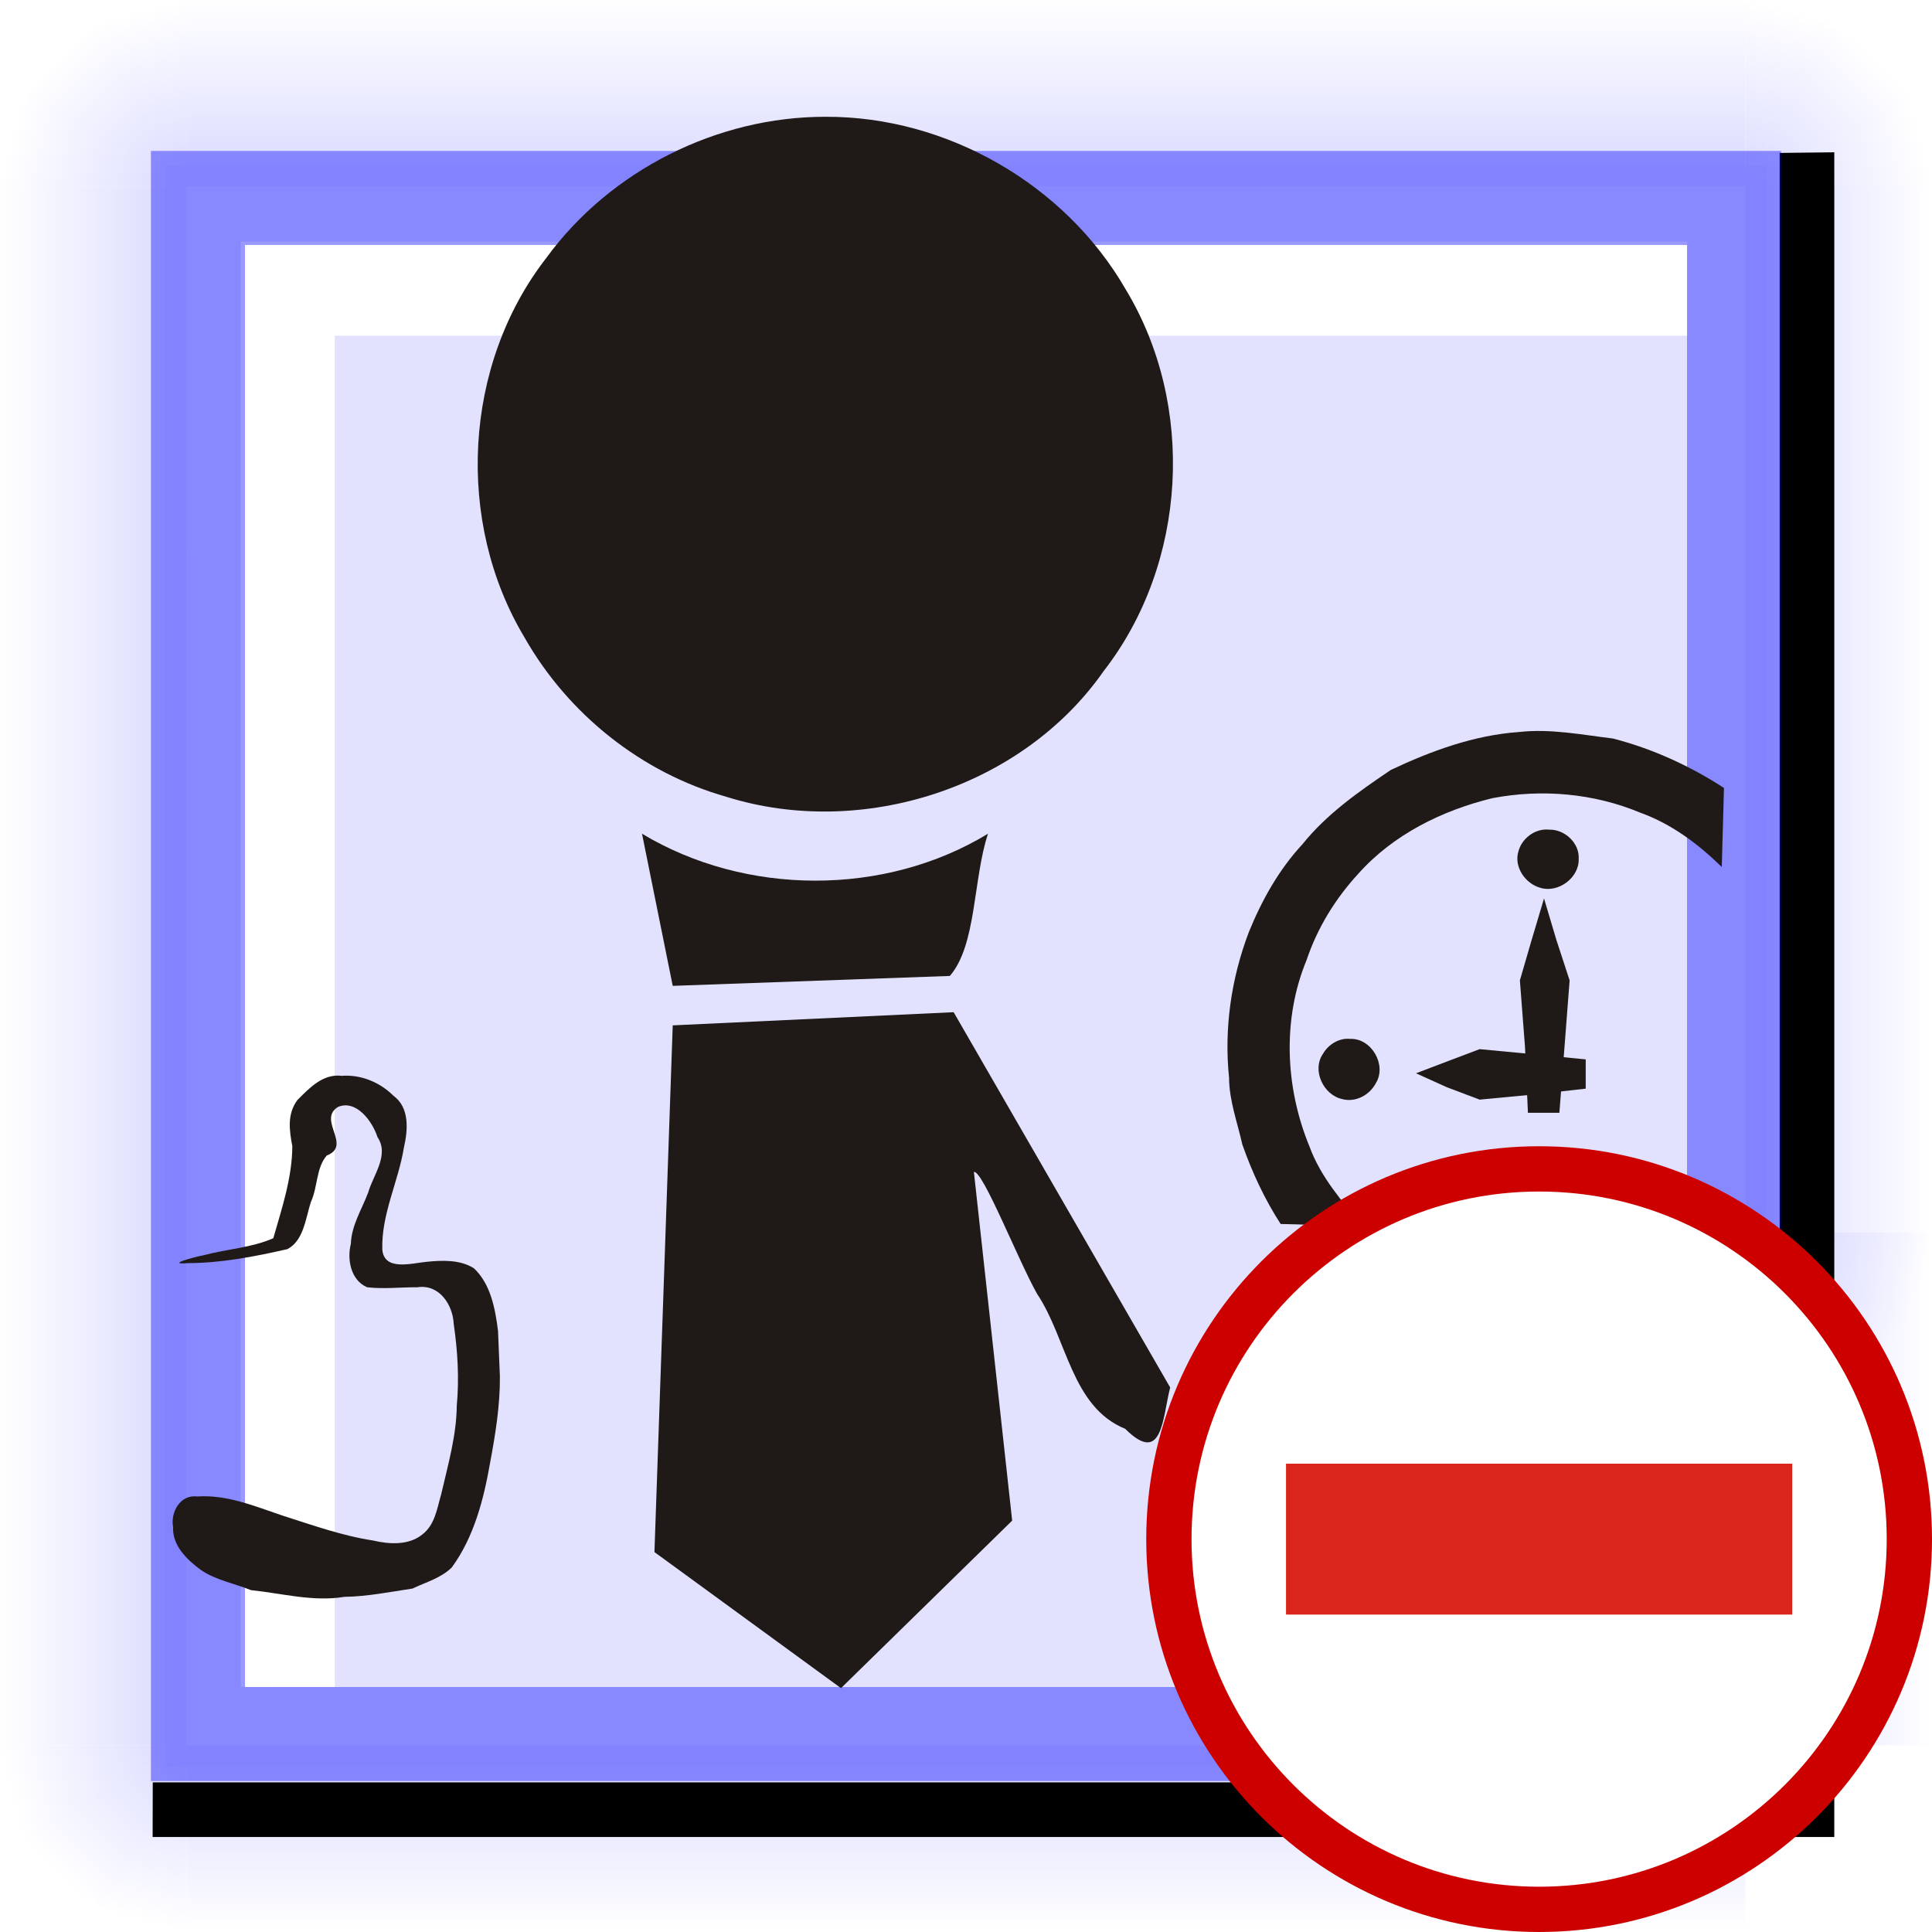
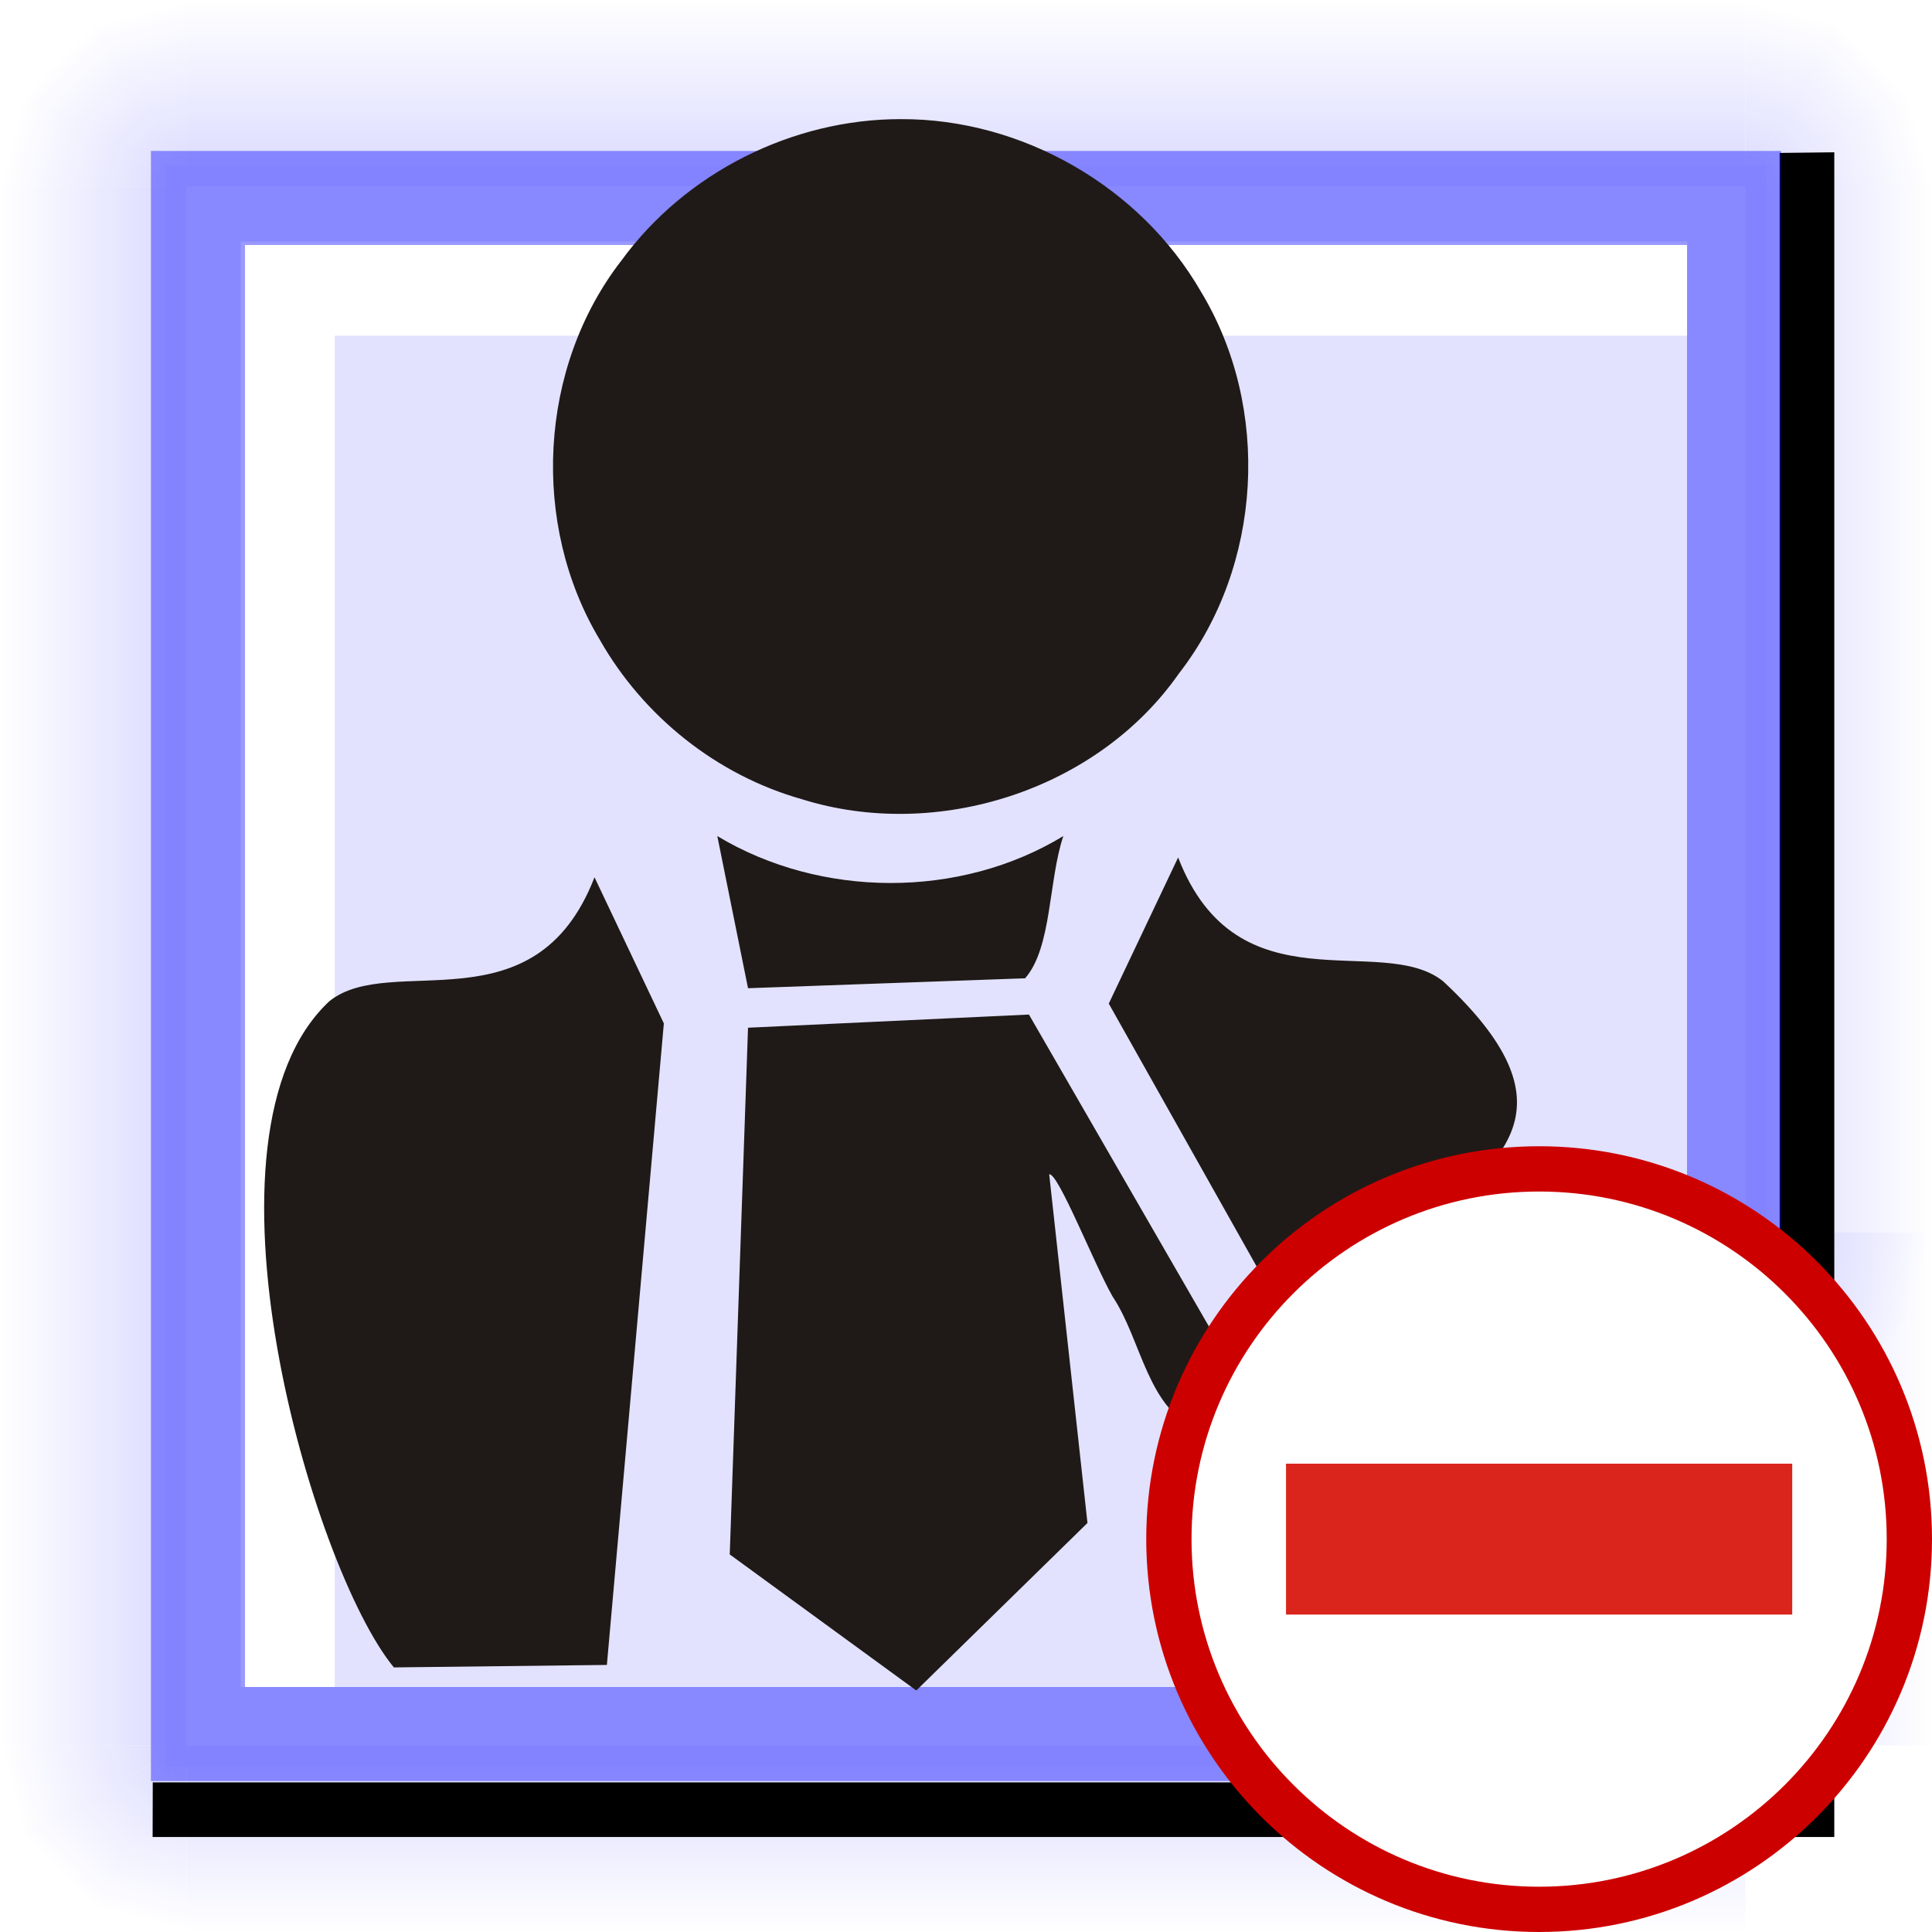
<svg xmlns="http://www.w3.org/2000/svg" xmlns:xlink="http://www.w3.org/1999/xlink" width="320" height="320" id="svg1" version="1.0" x="0" y="0">
  <defs id="defs3">
    <linearGradient id="linearGradient9952">
      <stop style="stop-color:#0000ff;stop-opacity:1;" offset="0" id="stop9953" />
      <stop style="stop-color:#0000ff;stop-opacity:0;" offset="1" id="stop9954" />
    </linearGradient>
    <linearGradient xlink:href="#linearGradient9952" id="linearGradient2369" gradientUnits="userSpaceOnUse" gradientTransform="matrix(0.664395,0.684716,-0.684716,0.664395,124.5953,290.1885)" x1="-181" y1="65.431" x2="-149.556" y2="65.431" />
    <linearGradient xlink:href="#linearGradient9952" id="linearGradient2370" gradientUnits="userSpaceOnUse" gradientTransform="matrix(0.924683,0.234989,-0.234989,0.924683,142.2812,191.757)" x1="-181" y1="65.431" x2="-149.556" y2="65.431" />
    <linearGradient xlink:href="#linearGradient9952" id="linearGradient2371" gradientUnits="userSpaceOnUse" gradientTransform="matrix(0.231054,0.925674,0.925674,-0.231054,-59.19725,392.3917)" x1="-181" y1="65.431" x2="-149.556" y2="65.431" />
    <linearGradient xlink:href="#linearGradient9952" id="linearGradient2372" gradientUnits="userSpaceOnUse" gradientTransform="matrix(0.954074,-8.217683e-33,0,7.242089,462.6874,-305.0642)" x1="-181" y1="65.431" x2="-149.556" y2="65.431" />
    <linearGradient xlink:href="#linearGradient9952" id="linearGradient3003" gradientUnits="userSpaceOnUse" gradientTransform="matrix(0.664395,0.684716,-0.684716,0.664395,124.5953,290.1885)" x1="-181" y1="65.431" x2="-149.556" y2="65.431" />
    <linearGradient xlink:href="#linearGradient9952" id="linearGradient3004" gradientUnits="userSpaceOnUse" gradientTransform="matrix(0.924683,0.234989,-0.234989,0.924683,142.2812,191.757)" x1="-181" y1="65.431" x2="-149.556" y2="65.431" />
    <linearGradient xlink:href="#linearGradient9952" id="linearGradient3005" gradientUnits="userSpaceOnUse" gradientTransform="matrix(0.231054,0.925674,0.925674,-0.231054,-59.19725,392.3917)" x1="-181" y1="65.431" x2="-149.556" y2="65.431" />
    <linearGradient xlink:href="#linearGradient9952" id="linearGradient3022" gradientUnits="userSpaceOnUse" gradientTransform="matrix(-0.954074,8.217683e-33,0,-7.242089,-142.6873,625.0184)" x1="-181" y1="65.431" x2="-149.556" y2="65.431" />
    <linearGradient xlink:href="#linearGradient9952" id="linearGradient3024" gradientUnits="userSpaceOnUse" gradientTransform="matrix(-8.217683e-33,-0.954074,7.242089,0,-305.0412,-142.6872)" x1="-181" y1="65.431" x2="-149.556" y2="65.431" />
    <linearGradient xlink:href="#linearGradient9952" id="linearGradient3048" gradientUnits="userSpaceOnUse" gradientTransform="matrix(0.664395,0.684716,-0.684716,0.664395,124.5953,290.1885)" x1="-181" y1="65.431" x2="-149.556" y2="65.431" />
    <linearGradient xlink:href="#linearGradient9952" id="linearGradient3049" gradientUnits="userSpaceOnUse" gradientTransform="matrix(0.924683,0.234989,-0.234989,0.924683,142.2812,191.757)" x1="-181" y1="65.431" x2="-149.556" y2="65.431" />
    <linearGradient xlink:href="#linearGradient9952" id="linearGradient3050" gradientUnits="userSpaceOnUse" gradientTransform="matrix(0.231054,0.925674,0.925674,-0.231054,-59.19725,392.3917)" x1="-181" y1="65.431" x2="-149.556" y2="65.431" />
    <linearGradient xlink:href="#linearGradient9952" id="linearGradient3051" gradientUnits="userSpaceOnUse" gradientTransform="matrix(0.664395,0.684716,-0.684716,0.664395,124.5953,290.1885)" x1="-181" y1="65.431" x2="-149.556" y2="65.431" />
    <linearGradient xlink:href="#linearGradient9952" id="linearGradient3052" gradientUnits="userSpaceOnUse" gradientTransform="matrix(0.924683,0.234989,-0.234989,0.924683,142.2812,191.757)" x1="-181" y1="65.431" x2="-149.556" y2="65.431" />
    <linearGradient xlink:href="#linearGradient9952" id="linearGradient3053" gradientUnits="userSpaceOnUse" gradientTransform="matrix(0.231054,0.925674,0.925674,-0.231054,-59.19725,392.3917)" x1="-181" y1="65.431" x2="-149.556" y2="65.431" />
    <linearGradient xlink:href="#linearGradient9952" id="linearGradient3055" gradientUnits="userSpaceOnUse" gradientTransform="matrix(8.217683e-33,0.954074,-7.242089,0,625.0412,462.6871)" x1="-181" y1="65.431" x2="-149.556" y2="65.431" />
    <linearGradient xlink:href="#linearGradient9952" id="linearGradient1354" gradientUnits="userSpaceOnUse" gradientTransform="matrix(8.217683e-33,0.954074,-7.242089,0,625.0412,462.6871)" x1="-181" y1="65.431" x2="-149.556" y2="65.431" />
    <linearGradient xlink:href="#linearGradient9952" id="linearGradient1353" gradientUnits="userSpaceOnUse" gradientTransform="matrix(0.231054,0.925674,0.925674,-0.231054,-59.19725,392.3917)" x1="-181" y1="65.431" x2="-149.556" y2="65.431" />
    <linearGradient xlink:href="#linearGradient9952" id="linearGradient1352" gradientUnits="userSpaceOnUse" gradientTransform="matrix(0.924683,0.234989,-0.234989,0.924683,142.2812,191.757)" x1="-181" y1="65.431" x2="-149.556" y2="65.431" />
    <linearGradient xlink:href="#linearGradient9952" id="linearGradient1351" gradientUnits="userSpaceOnUse" gradientTransform="matrix(0.664395,0.684716,-0.684716,0.664395,124.5953,290.1885)" x1="-181" y1="65.431" x2="-149.556" y2="65.431" />
    <linearGradient xlink:href="#linearGradient9952" id="linearGradient1350" gradientUnits="userSpaceOnUse" gradientTransform="matrix(0.231054,0.925674,0.925674,-0.231054,-59.19725,392.3917)" x1="-181" y1="65.431" x2="-149.556" y2="65.431" />
    <linearGradient xlink:href="#linearGradient9952" id="linearGradient1349" gradientUnits="userSpaceOnUse" gradientTransform="matrix(0.924683,0.234989,-0.234989,0.924683,142.2812,191.757)" x1="-181" y1="65.431" x2="-149.556" y2="65.431" />
    <linearGradient xlink:href="#linearGradient9952" id="linearGradient1348" gradientUnits="userSpaceOnUse" gradientTransform="matrix(0.664395,0.684716,-0.684716,0.664395,124.5953,290.1885)" x1="-181" y1="65.431" x2="-149.556" y2="65.431" />
    <linearGradient xlink:href="#linearGradient9952" id="linearGradient1347" gradientUnits="userSpaceOnUse" gradientTransform="matrix(-8.217683e-33,-0.954074,7.242089,0,-305.0412,-142.6872)" x1="-181" y1="65.431" x2="-149.556" y2="65.431" />
    <linearGradient xlink:href="#linearGradient9952" id="linearGradient1346" gradientUnits="userSpaceOnUse" gradientTransform="matrix(-0.954074,8.217683e-33,0,-7.242089,-142.6873,625.0184)" x1="-181" y1="65.431" x2="-149.556" y2="65.431" />
    <linearGradient xlink:href="#linearGradient9952" id="linearGradient1345" gradientUnits="userSpaceOnUse" gradientTransform="matrix(0.231054,0.925674,0.925674,-0.231054,-59.19725,392.3917)" x1="-181" y1="65.431" x2="-149.556" y2="65.431" />
    <linearGradient xlink:href="#linearGradient9952" id="linearGradient1344" gradientUnits="userSpaceOnUse" gradientTransform="matrix(0.924683,0.234989,-0.234989,0.924683,142.2812,191.757)" x1="-181" y1="65.431" x2="-149.556" y2="65.431" />
    <linearGradient xlink:href="#linearGradient9952" id="linearGradient1343" gradientUnits="userSpaceOnUse" gradientTransform="matrix(0.664395,0.684716,-0.684716,0.664395,124.5953,290.1885)" x1="-181" y1="65.431" x2="-149.556" y2="65.431" />
    <linearGradient xlink:href="#linearGradient9952" id="linearGradient1342" gradientUnits="userSpaceOnUse" gradientTransform="matrix(0.954074,-8.217683e-33,0,7.242089,462.6874,-305.0642)" x1="-181" y1="65.431" x2="-149.556" y2="65.431" />
    <linearGradient xlink:href="#linearGradient9952" id="linearGradient1341" gradientUnits="userSpaceOnUse" gradientTransform="matrix(0.231054,0.925674,0.925674,-0.231054,-59.19725,392.3917)" x1="-181" y1="65.431" x2="-149.556" y2="65.431" />
    <linearGradient xlink:href="#linearGradient9952" id="linearGradient1340" gradientUnits="userSpaceOnUse" gradientTransform="matrix(0.924683,0.234989,-0.234989,0.924683,142.2812,191.757)" x1="-181" y1="65.431" x2="-149.556" y2="65.431" />
    <linearGradient xlink:href="#linearGradient9952" id="linearGradient1339" gradientUnits="userSpaceOnUse" gradientTransform="matrix(0.664395,0.684716,-0.684716,0.664395,124.5953,290.1885)" x1="-181" y1="65.431" x2="-149.556" y2="65.431" />
    <linearGradient xlink:href="#linearGradient9952" id="linearGradient1417" gradientUnits="userSpaceOnUse" gradientTransform="matrix(0.954074,-8.217683e-33,0,7.242089,462.6874,-305.0642)" x1="-181" y1="65.431" x2="-149.556" y2="65.431" />
    <linearGradient xlink:href="#linearGradient9952" id="linearGradient1418" gradientUnits="userSpaceOnUse" gradientTransform="matrix(0.664395,0.684716,-0.684716,0.664395,124.5953,290.1885)" x1="-181" y1="65.431" x2="-149.556" y2="65.431" />
    <linearGradient xlink:href="#linearGradient9952" id="linearGradient1419" gradientUnits="userSpaceOnUse" gradientTransform="matrix(0.924683,0.234989,-0.234989,0.924683,142.2812,191.757)" x1="-181" y1="65.431" x2="-149.556" y2="65.431" />
    <linearGradient xlink:href="#linearGradient9952" id="linearGradient1420" gradientUnits="userSpaceOnUse" gradientTransform="matrix(0.231054,0.925674,0.925674,-0.231054,-59.19725,392.3917)" x1="-181" y1="65.431" x2="-149.556" y2="65.431" />
    <linearGradient xlink:href="#linearGradient9952" id="linearGradient1421" gradientUnits="userSpaceOnUse" gradientTransform="matrix(0.664395,0.684716,-0.684716,0.664395,124.5953,290.1885)" x1="-181" y1="65.431" x2="-149.556" y2="65.431" />
    <linearGradient xlink:href="#linearGradient9952" id="linearGradient1422" gradientUnits="userSpaceOnUse" gradientTransform="matrix(0.924683,0.234989,-0.234989,0.924683,142.2812,191.757)" x1="-181" y1="65.431" x2="-149.556" y2="65.431" />
    <linearGradient xlink:href="#linearGradient9952" id="linearGradient1423" gradientUnits="userSpaceOnUse" gradientTransform="matrix(0.231054,0.925674,0.925674,-0.231054,-59.19725,392.3917)" x1="-181" y1="65.431" x2="-149.556" y2="65.431" />
    <linearGradient xlink:href="#linearGradient9952" id="linearGradient1424" gradientUnits="userSpaceOnUse" gradientTransform="matrix(0.664395,0.684716,-0.684716,0.664395,124.5953,290.1885)" x1="-181" y1="65.431" x2="-149.556" y2="65.431" />
    <linearGradient xlink:href="#linearGradient9952" id="linearGradient1425" gradientUnits="userSpaceOnUse" gradientTransform="matrix(0.924683,0.234989,-0.234989,0.924683,142.2812,191.757)" x1="-181" y1="65.431" x2="-149.556" y2="65.431" />
    <linearGradient xlink:href="#linearGradient9952" id="linearGradient1426" gradientUnits="userSpaceOnUse" gradientTransform="matrix(0.231054,0.925674,0.925674,-0.231054,-59.19725,392.3917)" x1="-181" y1="65.431" x2="-149.556" y2="65.431" />
    <linearGradient xlink:href="#linearGradient9952" id="linearGradient1427" gradientUnits="userSpaceOnUse" gradientTransform="matrix(0.664395,0.684716,-0.684716,0.664395,124.5953,290.1885)" x1="-181" y1="65.431" x2="-149.556" y2="65.431" />
    <linearGradient xlink:href="#linearGradient9952" id="linearGradient1428" gradientUnits="userSpaceOnUse" gradientTransform="matrix(0.924683,0.234989,-0.234989,0.924683,142.2812,191.757)" x1="-181" y1="65.431" x2="-149.556" y2="65.431" />
    <linearGradient xlink:href="#linearGradient9952" id="linearGradient1429" gradientUnits="userSpaceOnUse" gradientTransform="matrix(0.231054,0.925674,0.925674,-0.231054,-59.19725,392.3917)" x1="-181" y1="65.431" x2="-149.556" y2="65.431" />
    <linearGradient xlink:href="#linearGradient9952" id="linearGradient1430" gradientUnits="userSpaceOnUse" gradientTransform="matrix(-0.954074,8.217683e-33,0,-7.242089,-142.6873,625.0184)" x1="-181" y1="65.431" x2="-149.556" y2="65.431" />
    <linearGradient xlink:href="#linearGradient9952" id="linearGradient1431" gradientUnits="userSpaceOnUse" gradientTransform="matrix(-8.217683e-33,-0.954074,7.242089,0,-305.0412,-142.6872)" x1="-181" y1="65.431" x2="-149.556" y2="65.431" />
    <linearGradient xlink:href="#linearGradient9952" id="linearGradient1432" gradientUnits="userSpaceOnUse" gradientTransform="matrix(8.217683e-33,0.954074,-7.242089,0,625.0412,462.6871)" x1="-181" y1="65.431" x2="-149.556" y2="65.431" />
    <linearGradient xlink:href="#linearGradient9952" id="linearGradient1494" gradientUnits="userSpaceOnUse" gradientTransform="matrix(0.954074,-8.217683e-33,0,7.242089,462.6874,-305.0642)" x1="-181" y1="65.431" x2="-149.556" y2="65.431" />
    <linearGradient xlink:href="#linearGradient9952" id="linearGradient1495" gradientUnits="userSpaceOnUse" gradientTransform="matrix(0.664395,0.684716,-0.684716,0.664395,124.5953,290.1885)" x1="-181" y1="65.431" x2="-149.556" y2="65.431" />
    <linearGradient xlink:href="#linearGradient9952" id="linearGradient1496" gradientUnits="userSpaceOnUse" gradientTransform="matrix(0.924683,0.234989,-0.234989,0.924683,142.2812,191.757)" x1="-181" y1="65.431" x2="-149.556" y2="65.431" />
    <linearGradient xlink:href="#linearGradient9952" id="linearGradient1497" gradientUnits="userSpaceOnUse" gradientTransform="matrix(0.231054,0.925674,0.925674,-0.231054,-59.19725,392.3917)" x1="-181" y1="65.431" x2="-149.556" y2="65.431" />
    <linearGradient xlink:href="#linearGradient9952" id="linearGradient1498" gradientUnits="userSpaceOnUse" gradientTransform="matrix(0.664395,0.684716,-0.684716,0.664395,124.5953,290.1885)" x1="-181" y1="65.431" x2="-149.556" y2="65.431" />
    <linearGradient xlink:href="#linearGradient9952" id="linearGradient1499" gradientUnits="userSpaceOnUse" gradientTransform="matrix(0.924683,0.234989,-0.234989,0.924683,142.2812,191.757)" x1="-181" y1="65.431" x2="-149.556" y2="65.431" />
    <linearGradient xlink:href="#linearGradient9952" id="linearGradient1500" gradientUnits="userSpaceOnUse" gradientTransform="matrix(0.231054,0.925674,0.925674,-0.231054,-59.19725,392.3917)" x1="-181" y1="65.431" x2="-149.556" y2="65.431" />
    <linearGradient xlink:href="#linearGradient9952" id="linearGradient1501" gradientUnits="userSpaceOnUse" gradientTransform="matrix(0.664395,0.684716,-0.684716,0.664395,124.5953,290.1885)" x1="-181" y1="65.431" x2="-149.556" y2="65.431" />
    <linearGradient xlink:href="#linearGradient9952" id="linearGradient1502" gradientUnits="userSpaceOnUse" gradientTransform="matrix(0.924683,0.234989,-0.234989,0.924683,142.2812,191.757)" x1="-181" y1="65.431" x2="-149.556" y2="65.431" />
    <linearGradient xlink:href="#linearGradient9952" id="linearGradient1503" gradientUnits="userSpaceOnUse" gradientTransform="matrix(0.231054,0.925674,0.925674,-0.231054,-59.19725,392.3917)" x1="-181" y1="65.431" x2="-149.556" y2="65.431" />
    <linearGradient xlink:href="#linearGradient9952" id="linearGradient1504" gradientUnits="userSpaceOnUse" gradientTransform="matrix(0.664395,0.684716,-0.684716,0.664395,124.5953,290.1885)" x1="-181" y1="65.431" x2="-149.556" y2="65.431" />
    <linearGradient xlink:href="#linearGradient9952" id="linearGradient1505" gradientUnits="userSpaceOnUse" gradientTransform="matrix(0.924683,0.234989,-0.234989,0.924683,142.2812,191.757)" x1="-181" y1="65.431" x2="-149.556" y2="65.431" />
    <linearGradient xlink:href="#linearGradient9952" id="linearGradient1506" gradientUnits="userSpaceOnUse" gradientTransform="matrix(0.231054,0.925674,0.925674,-0.231054,-59.19725,392.3917)" x1="-181" y1="65.431" x2="-149.556" y2="65.431" />
    <linearGradient xlink:href="#linearGradient9952" id="linearGradient1507" gradientUnits="userSpaceOnUse" gradientTransform="matrix(-0.954074,8.217683e-33,0,-7.242089,-142.6873,625.0184)" x1="-181" y1="65.431" x2="-149.556" y2="65.431" />
    <linearGradient xlink:href="#linearGradient9952" id="linearGradient1508" gradientUnits="userSpaceOnUse" gradientTransform="matrix(-8.217683e-33,-0.954074,7.242089,0,-305.0412,-142.6872)" x1="-181" y1="65.431" x2="-149.556" y2="65.431" />
    <linearGradient xlink:href="#linearGradient9952" id="linearGradient1509" gradientUnits="userSpaceOnUse" gradientTransform="matrix(8.217683e-33,0.954074,-7.242089,0,625.0412,462.6871)" x1="-181" y1="65.431" x2="-149.556" y2="65.431" />
  </defs>
  <g id="layer1" style="display:block">
    <rect style="fill:#ffffff;fill-opacity:1;fill-rule:evenodd;stroke:none;stroke-width:8.98;stroke-miterlimit:4;stroke-opacity:1" id="rect2373" width="320" height="320" x="0" y="0" rx="0" ry="0" />
  </g>
  <g id="layer5" style="display:block">
    <path d="" id="path1384" transform="translate(-7.800000e-6,-1.780000e-5)" />
    <g id="g1358" style="display:block;" transform="translate(-7.800000e-6,-1.780000e-5)">
      <path style="fill:url(#linearGradient1494);fill-opacity:1;fill-rule:evenodd;stroke:none;stroke-width:8.98;stroke-miterlimit:4;stroke-opacity:1;display:block" d="M 289.15,30.847 L 320,30.924 L 320,289.108 L 289.184,289.056 L 289.15,30.847 z " id="rect10002" />
      <path style="fill:url(#linearGradient1495);fill-opacity:1;fill-rule:evenodd;stroke:none;stroke-width:8.98;stroke-miterlimit:4;stroke-opacity:1;display:block;" d="M -13.667,224.157 L -19.571,231.257 L -25.892,237.001 L -40.462,209.727 L -13.667,224.157 z " id="path2053" transform="translate(329.5388,-5.64992)" />
      <path style="fill:url(#linearGradient1496);fill-opacity:1;fill-rule:evenodd;stroke:none;stroke-width:8.98;stroke-miterlimit:4;stroke-opacity:1;display:block;" d="M -9.539,209.847 L -11.386,217.116 L -13.233,224.385 L -40.462,209.727 L -9.539,209.847 z " id="path2060" transform="translate(329.5388,-5.64992)" />
      <path style="fill:url(#linearGradient1497);fill-opacity:1;fill-rule:evenodd;stroke:none;stroke-width:8.98;stroke-miterlimit:4;stroke-opacity:1;display:block;" d="M -40.462,240.65 L -33.185,238.834 L -25.908,237.017 L -40.45,209.727 L -40.462,240.65 z " id="path2062" transform="translate(329.5388,-5.64992)" />
      <path style="fill:url(#linearGradient1498);fill-opacity:1;fill-rule:evenodd;stroke:none;stroke-width:8.98;stroke-miterlimit:4;stroke-opacity:1;display:block;" d="M -13.667,224.157 L -19.571,231.257 L -25.892,237.001 L -40.462,209.727 L -13.667,224.157 z " id="path3000" transform="matrix(0,1,-1,0,240.6499,329.5388)" />
      <path style="fill:url(#linearGradient1499);fill-opacity:1;fill-rule:evenodd;stroke:none;stroke-width:8.98;stroke-miterlimit:4;stroke-opacity:1;display:block;" d="M -9.539,209.847 L -11.386,217.116 L -13.233,224.385 L -40.462,209.727 L -9.539,209.847 z " id="path3001" transform="matrix(0,1,-1,0,240.6499,329.5388)" />
      <path style="fill:url(#linearGradient1500);fill-opacity:1;fill-rule:evenodd;stroke:none;stroke-width:8.98;stroke-miterlimit:4;stroke-opacity:1;display:block;" d="M -40.462,240.65 L -33.185,238.834 L -25.908,237.017 L -40.45,209.727 L -40.462,240.65 z " id="path3002" transform="matrix(0,1,-1,0,240.6499,329.5388)" />
      <g id="g3006" transform="matrix(0,-1,1,0,79.35008,-9.538764)" style="display:block">
        <path style="fill:url(#linearGradient1501);fill-opacity:1;fill-rule:evenodd;stroke:none;stroke-width:8.98;stroke-miterlimit:4;stroke-opacity:1" d="M -13.667,224.157 L -19.571,231.257 L -25.892,237.001 L -40.462,209.727 L -13.667,224.157 z " id="path3007" />
        <path style="fill:url(#linearGradient1502);fill-opacity:1;fill-rule:evenodd;stroke:none;stroke-width:8.98;stroke-miterlimit:4;stroke-opacity:1" d="M -9.539,209.847 L -11.386,217.116 L -13.233,224.385 L -40.462,209.727 L -9.539,209.847 z " id="path3008" />
        <path style="fill:url(#linearGradient1503);fill-opacity:1;fill-rule:evenodd;stroke:none;stroke-width:8.98;stroke-miterlimit:4;stroke-opacity:1" d="M -40.462,240.65 L -33.185,238.834 L -25.908,237.017 L -40.45,209.727 L -40.462,240.65 z " id="path3009" />
      </g>
      <g id="g3010" transform="matrix(-1,0,0,-1,-9.538764,240.65)" style="display:block">
        <path style="fill:url(#linearGradient1504);fill-opacity:1;fill-rule:evenodd;stroke:none;stroke-width:8.98;stroke-miterlimit:4;stroke-opacity:1" d="M -13.667,224.157 L -19.571,231.257 L -25.892,237.001 L -40.462,209.727 L -13.667,224.157 z " id="path3011" />
        <path style="fill:url(#linearGradient1505);fill-opacity:1;fill-rule:evenodd;stroke:none;stroke-width:8.98;stroke-miterlimit:4;stroke-opacity:1" d="M -9.539,209.847 L -11.386,217.116 L -13.233,224.385 L -40.462,209.727 L -9.539,209.847 z " id="path3012" />
        <path style="fill:url(#linearGradient1506);fill-opacity:1;fill-rule:evenodd;stroke:none;stroke-width:8.98;stroke-miterlimit:4;stroke-opacity:1" d="M -40.462,240.65 L -33.185,238.834 L -25.908,237.017 L -40.45,209.727 L -40.462,240.65 z " id="path3013" />
      </g>
      <path style="fill:url(#linearGradient1507);fill-opacity:1;fill-rule:evenodd;stroke:none;stroke-width:8.98;stroke-miterlimit:4;stroke-opacity:1;display:block" d="M 30.85,289.108 L 1.1102230e-16,289.03 L 1.1102230e-16,30.847 L 30.816,30.898 L 30.85,289.108 z " id="path3021" />
      <path style="fill:url(#linearGradient1508);fill-opacity:1;fill-rule:evenodd;stroke:none;stroke-width:8.98;stroke-miterlimit:4;stroke-opacity:1;display:block" d="M 30.869,30.85 L 30.947,-5.6843419e-14 L 289.131,-5.6843419e-14 L 289.079,30.816 L 30.869,30.85 z " id="path3023" />
      <path style="fill:url(#linearGradient1509);fill-opacity:1;fill-rule:evenodd;stroke:none;stroke-width:8.98;stroke-miterlimit:4;stroke-opacity:1;display:block" d="M 289.131,289.15 L 289.053,320 L 30.869,320 L 30.921,289.184 L 289.131,289.15 z " id="path3054" />
      <rect style="fill:#0000ff;fill-opacity:0.784;fill-rule:evenodd;stroke:none;stroke-width:15;stroke-miterlimit:4;stroke-opacity:1" id="rect3057" width="265.039" height="265.039" x="27.48" y="27.48" />
      <rect style="fill:#ffffff;fill-opacity:0.855;fill-rule:evenodd;stroke:none;stroke-width:8.98;stroke-miterlimit:4;stroke-opacity:1;display:block" id="rect5542" width="320" height="320" x="0" y="-2.8421709e-14" rx="0" ry="0" />
      <path style="fill:#ffffff;fill-opacity:1;fill-rule:evenodd;stroke:none;stroke-width:15;stroke-miterlimit:4;stroke-opacity:1" d="M 55.447,279.422 L 39.87,279.405 L 39.87,40.016 L 279.481,40.016 L 279.484,55.593 L 55.447,55.593 L 55.447,279.422 z " id="path1115" />
      <path style="fill:#000000;fill-opacity:1;fill-rule:evenodd;stroke:none;stroke-width:15;stroke-miterlimit:4;stroke-opacity:1" d="M 25.279,304.264 L 25.302,295.216 L 294.767,295.216 L 294.767,25.33 L 303.816,25.225 L 303.816,304.264 L 25.279,304.264 z " id="path1119" />
      <path id="rect6786" style="opacity:0.4;fill:#0000ff;fill-opacity:1;fill-rule:evenodd;stroke:none;stroke-width:15;stroke-miterlimit:4;stroke-opacity:1" d="M 25,25 L 295,25 L 295,295 L 25,295 L 25,25 z M 40.577,40.577 L 279.423,40.577 L 279.423,279.423 L 40.577,279.423 L 40.577,40.577 z " />
    </g>
    <path d="" id="path1492" transform="translate(-7.800000e-6,-1.780000e-5)" />
    <g id="g1385" transform="translate(184.5158,-340.6444)" style="display:block;" />
  </g>
  <path d="" id="path3081" />
  <g id="g1271" transform="translate(184.5158,-340.6444)" style="display:block">
-     <path style="fill:#1f1a17;stroke:none;" d="M 337.711,343.757 C 342.097,337.733 343.991,330.377 345.259,323.142 C 346.308,317.516 347.234,311.857 347.197,306.118 C 347.063,303.107 346.963,300.082 346.825,297.073 C 346.264,292.713 345.4,287.914 342.088,284.77 C 339.38,283.037 335.845,283.161 332.718,283.484 C 329.815,283.752 324.381,285.374 324.006,281.079 C 323.79,274.104 327.175,267.701 328.273,260.912 C 329.058,257.491 329.418,253.069 326.202,250.732 C 323.532,248.07 319.808,246.521 316.014,246.803 C 312.287,246.353 309.664,249.177 307.269,251.566 C 305.211,254.331 305.658,257.546 306.261,260.681 C 306.223,266.916 304.207,272.898 302.508,278.834 C 298.105,280.745 293.228,280.97 288.626,282.222 C 286.833,282.54 281.177,284.102 285.67,283.74 C 292.3,283.724 298.831,282.448 305.274,280.985 C 308.507,279.33 308.88,274.873 309.921,271.681 C 311.285,268.745 310.941,264.938 313.048,262.52 C 318.136,260.535 311.106,255.487 315.288,252.928 C 318.872,251.433 322.08,255.816 323.05,258.878 C 325.448,262.409 322.215,266.332 321.221,269.811 C 319.959,273.152 317.928,276.276 317.803,279.931 C 317.018,283.025 317.791,287.118 321.003,288.5 C 324.312,288.883 327.59,288.48 330.909,288.503 C 335.201,287.827 337.911,291.903 338.089,295.738 C 338.863,301.05 339.191,306.463 338.693,311.82 C 338.631,317.783 336.952,323.561 335.616,329.331 C 334.786,332.165 334.402,335.338 331.888,337.262 C 329.22,339.427 325.36,339.201 322.185,338.445 C 316.058,337.511 310.205,335.398 304.322,333.53 C 298.887,331.693 293.381,329.369 287.527,329.762 C 284.154,329.324 282.207,332.832 282.742,335.822 C 282.575,339.457 285.52,342.272 288.231,344.256 C 291.184,346.282 294.827,346.896 298.11,348.234 C 304.229,348.863 310.348,350.577 316.518,349.557 C 321.057,349.49 325.499,348.586 329.972,347.919 C 332.609,346.655 335.586,345.857 337.711,343.757 z " id="polygon71" transform="matrix(0.839843,0,0,0.839843,-393.3074,311.5603)" />
-     <path style="fill:#1f1a17;stroke:none" d="M 100.664,484.243 C 80.832,504.074 61.001,523.905 41.17,543.737 C 37.794,539.653 34.221,535.599 32.377,530.543 C 28.36,520.815 27.838,509.48 31.89,499.674 C 33.685,494.321 36.676,489.464 40.499,485.322 C 46.257,478.869 54.351,474.873 62.67,472.846 C 70.86,471.284 79.464,472.034 87.174,475.254 C 92.36,477.122 96.75,480.427 100.664,484.243 z M 41.17,543.737 C 61.001,523.905 80.832,504.074 100.664,484.243 C 100.785,479.881 100.906,475.519 101.027,471.157 C 95.375,467.486 89.153,464.638 82.629,462.966 C 77.464,462.338 72.298,461.305 67.07,461.89 C 59.65,462.408 52.516,465.019 45.848,468.172 C 40.548,471.753 35.238,475.457 31.198,480.492 C 27.29,484.7 24.455,489.789 22.31,495.084 C 19.411,502.733 18.211,511.015 19.056,519.162 C 19.076,522.953 20.441,526.553 21.254,530.217 C 22.874,534.817 24.943,539.278 27.6,543.373 C 32.123,543.494 36.647,543.615 41.17,543.737 z " id="path72" />
-     <path style="fill:#1f1a17;stroke:none" d="M 72.068,478.064 C 74.644,477.977 77.137,480.296 76.965,482.926 C 77.063,486.03 73.56,488.608 70.619,487.694 C 68.121,487.015 66.184,484.219 66.987,481.644 C 67.566,479.467 69.8,477.807 72.068,478.064 z " id="polygon73" />
-     <path style="fill:#1f1a17;stroke:none" d="M 39.11,512.718 C 42.63,512.568 45.225,517.037 43.374,520.039 C 42.342,522.024 40.002,523.29 37.779,522.684 C 34.665,521.999 32.73,517.889 34.618,515.174 C 35.505,513.632 37.302,512.524 39.11,512.718 z " id="polygon74" />
-     <path style="fill:#1f1a17;stroke:none" d="M 50.018,518.415 L 55.107,516.477 L 60.559,514.417 L 69.526,515.265 L 78.129,516.113 L 78.129,518.415 L 78.129,520.96 L 69.526,521.929 L 60.559,522.777 L 55.107,520.717 L 50.018,518.415 z " id="polygon75" />
-     <path style="fill:#1f1a17;stroke:none" d="M 71.222,489.456 L 73.282,496.363 L 75.463,503.027 L 74.615,514.053 L 73.767,524.958 L 71.222,524.958 L 68.556,524.958 L 68.072,514.053 L 67.224,503.027 L 69.162,496.363 L 71.222,489.456 z " id="polygon76" />
-     <path style="fill:#1f1a17;stroke:none;" d="M 436.683,234.253 C 450.918,258.924 465.153,283.595 479.388,308.266 C 477.843,314.178 477.939,323.802 470.515,316.417 C 459.915,312.114 459.034,298.606 453.157,289.83 C 449.388,283.164 442.426,265.397 440.677,265.759 C 443.193,288.68 445.709,311.602 448.225,334.523 C 436.971,345.536 425.718,356.549 414.465,367.562 C 402.201,358.617 389.938,349.672 377.675,340.727 C 378.877,306.101 380.079,271.476 381.282,236.85 C 399.749,235.984 418.216,235.119 436.683,234.253 z M 443.464,199.05 C 440.506,207.873 441.224,221.045 435.93,227.102 C 417.714,227.755 399.498,228.407 381.282,229.059 C 379.262,219.056 377.242,209.053 375.222,199.05 C 395.629,211.34 423.085,211.452 443.464,199.05 z M 411.435,57.662 C 435.31,57.57 458.668,70.975 470.604,91.687 C 484.49,114.617 482.749,145.788 466.262,166.988 C 450.182,190.025 418.53,200.131 391.872,191.775 C 375.137,187.042 360.652,175.477 352.057,160.359 C 338.368,137.528 339.972,106.614 356.321,85.535 C 368.947,68.224 390.043,57.622 411.435,57.662 z " id="path77" transform="matrix(0.839843,0,0,0.839843,-393.3074,311.5603)" />
+     <path id="path1215" style="fill:#1f1a17;stroke:none;display:block" d="M -14.09,508.686 C -2.135,529.405 9.82,550.125 21.775,570.845 C 20.478,575.81 20.558,583.893 14.323,577.691 C 5.421,574.077 4.681,562.732 -0.254,555.362 C -3.42,549.763 -9.267,534.841 -10.735,535.146 C -8.623,554.396 -6.51,573.647 -4.397,592.897 C -13.848,602.146 -23.299,611.395 -32.75,620.644 C -43.049,613.132 -53.349,605.62 -63.648,598.107 C -62.638,569.027 -61.628,539.947 -60.619,510.867 C -45.109,510.14 -29.6,509.413 -14.09,508.686 z M -8.395,479.121 C -10.879,486.53 -10.276,497.593 -14.723,502.68 C -30.021,503.228 -45.32,503.776 -60.619,504.324 C -62.315,495.923 -64.011,487.522 -65.708,479.121 C -48.569,489.443 -25.51,489.536 -8.395,479.121 z M -35.295,360.377 C -15.243,360.3 4.374,371.558 14.398,388.952 C 26.06,408.21 24.598,434.389 10.752,452.193 C -2.753,471.541 -29.336,480.029 -51.724,473.011 C -65.779,469.036 -77.944,459.323 -85.163,446.627 C -96.659,427.452 -95.312,401.489 -81.581,383.786 C -70.978,369.247 -53.26,360.343 -35.295,360.377 z M -86.048,485.949 C -95.894,511.384 -119.689,498.256 -129.946,506.461 C -153.741,528.615 -132.818,600.41 -119.279,616.82 L -83.997,616.41 L -74.561,510.154 L -86.048,485.949 z M 10.619,482.667 C 20.465,508.102 44.26,494.974 54.516,503.179 C 78.311,525.333 61.717,533.536 52.055,544.205 L 32.362,565.949 L -0.868,506.872 L 10.619,482.667 z " />
  </g>
  <g id="layer6" style="display:block">
    <g id="g6091" transform="matrix(0.925862,0,0,0.925862,565.8858,84.55078)" style="display:block">
      <path style="fill:#ffffff;fill-opacity:1;fill-rule:evenodd;stroke:#cd0000;stroke-width:8.101;stroke-miterlimit:4;stroke-opacity:1" d="M -269.625,184.019 C -269.625,220.58 -299.298,250.252 -335.859,250.252 C -372.42,250.252 -402.092,220.58 -402.092,184.019 C -402.092,147.458 -372.42,117.785 -335.859,117.785 C -299.298,117.785 -269.625,147.458 -269.625,184.019 z " id="path4848" />
      <path style="fill:#da251d;stroke:none" d="M -381.138,170.522 L -290.58,170.522 L -290.58,197.516 L -381.138,197.516 L -381.138,170.522 z " id="polygon2119" />
    </g>
  </g>
</svg>
